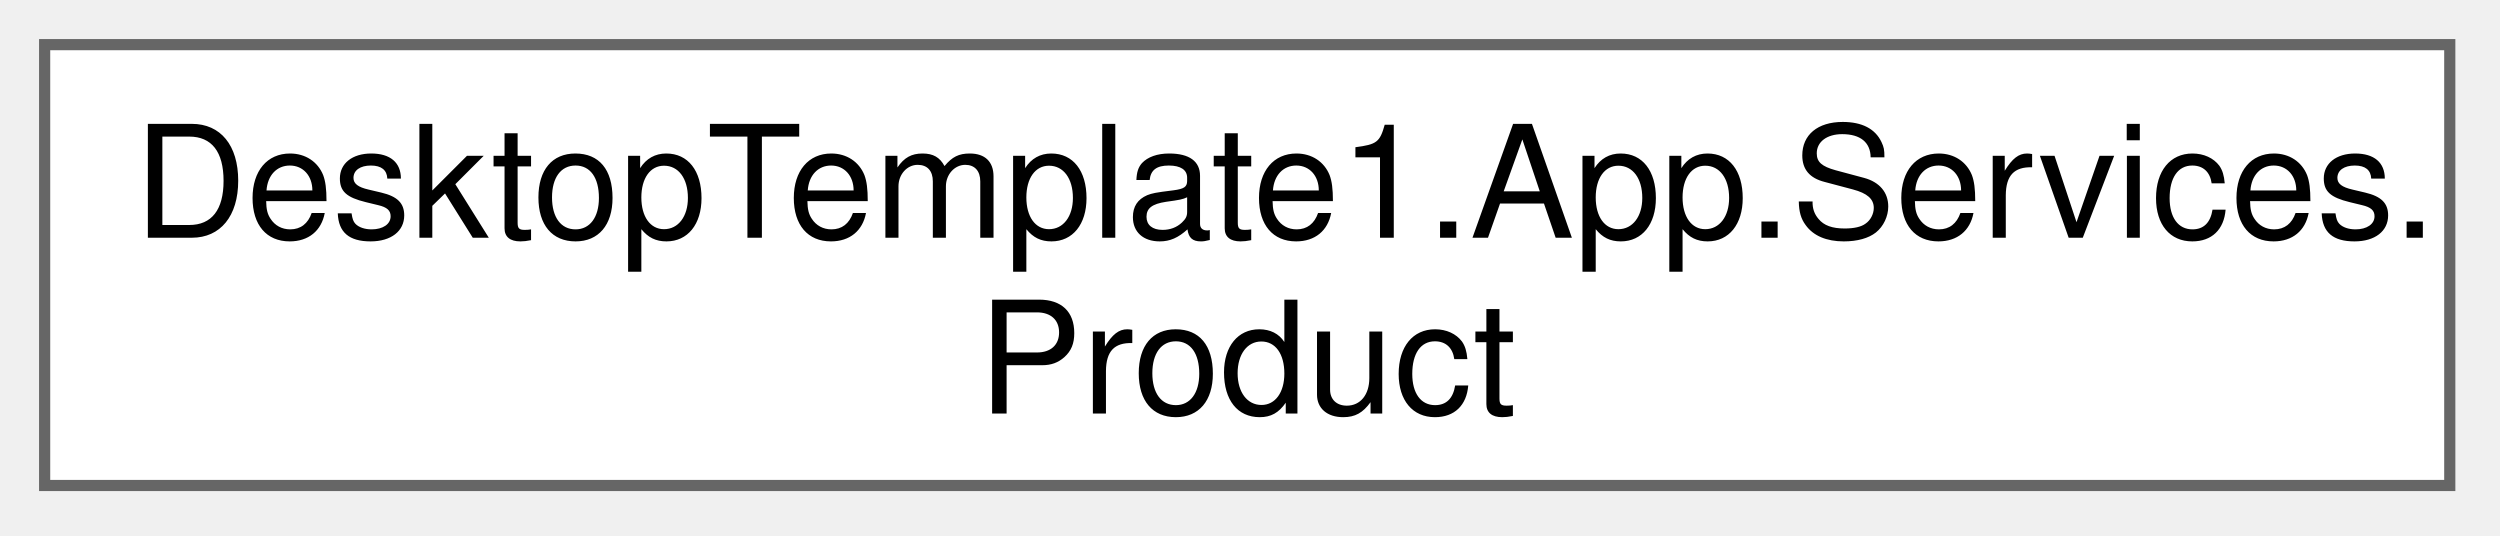
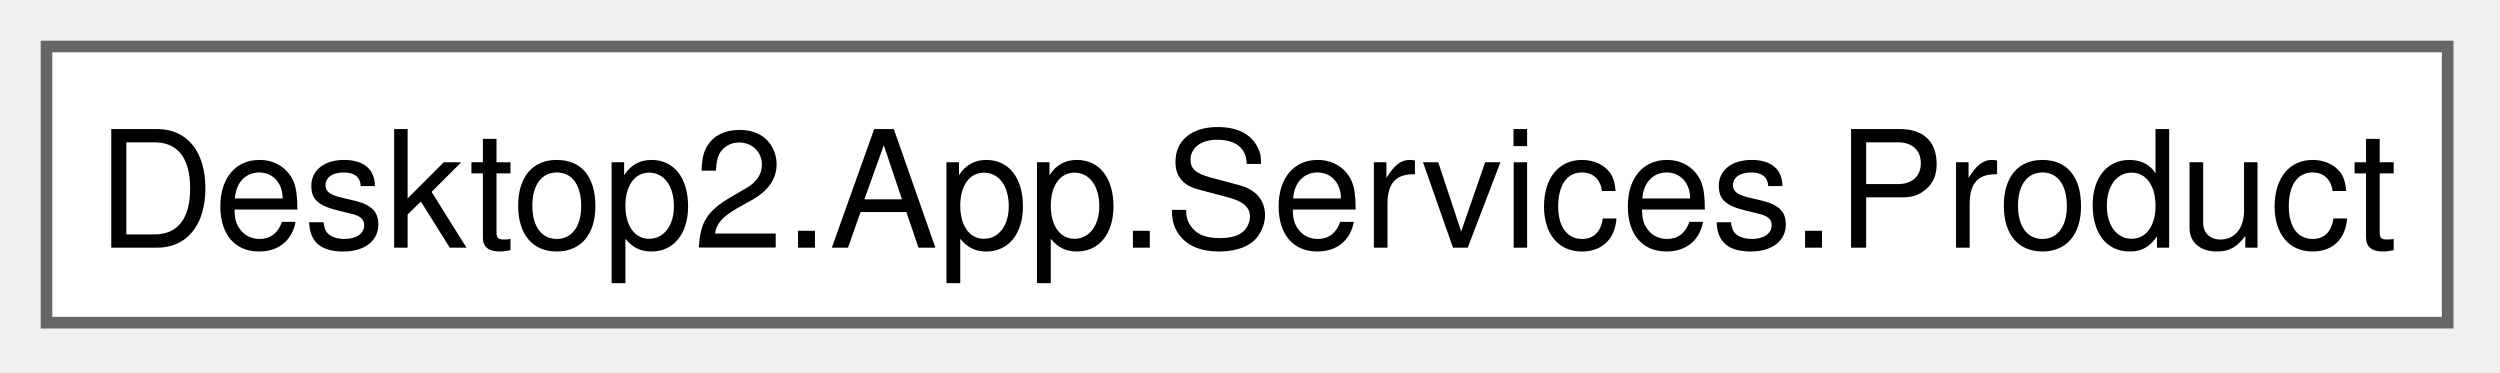
- <svg xmlns="http://www.w3.org/2000/svg" xmlns:xlink="http://www.w3.org/1999/xlink" width="224pt" height="48pt" viewBox="0.00 0.00 224.00 48.00">
-   <g id="graph0" class="graph" transform="scale(1 1) rotate(0) translate(4 43.5)">
+ <svg xmlns="http://www.w3.org/2000/svg" xmlns:xlink="http://www.w3.org/1999/xlink" width="215pt" height="32pt" viewBox="0.00 0.00 215.00 32.00">
+   <g id="graph0" class="graph" transform="scale(1 1) rotate(0) translate(4 27.75)">
    <g id="Node000000" class="node">
      <g id="a_Node000000">
-         <a xlink:href="class_desktop_template1_1_1_app_1_1_services_1_1_product.html" target="_top" xlink:title="Represents a product with various properties for demo purposes.">
-           <polygon fill="white" stroke="#666666" points="215.5,-39.5 0,-39.5 0,0 215.5,0 215.5,-39.5" />
-           <text xml:space="preserve" text-anchor="start" x="8" y="-22.2" font-family="Helvetica,sans-Serif" font-size="14.00">DesktopTemplate1.App.Services.</text>
-           <text xml:space="preserve" text-anchor="middle" x="107.75" y="-6.45" font-family="Helvetica,sans-Serif" font-size="14.00">Product</text>
+         <a xlink:href="class_desktop2_1_1_app_1_1_services_1_1_product.html" target="_top" xlink:title="Represents a product with various properties for demo purposes.">
+           <polygon fill="white" stroke="#666666" points="206.5,-23.75 0,-23.75 0,0 206.5,0 206.5,-23.75" />
+           <text xml:space="preserve" text-anchor="middle" x="103.25" y="-6.45" font-family="Helvetica,sans-Serif" font-size="14.00">Desktop2.App.Services.Product</text>
        </a>
      </g>
    </g>
  </g>
</svg>
